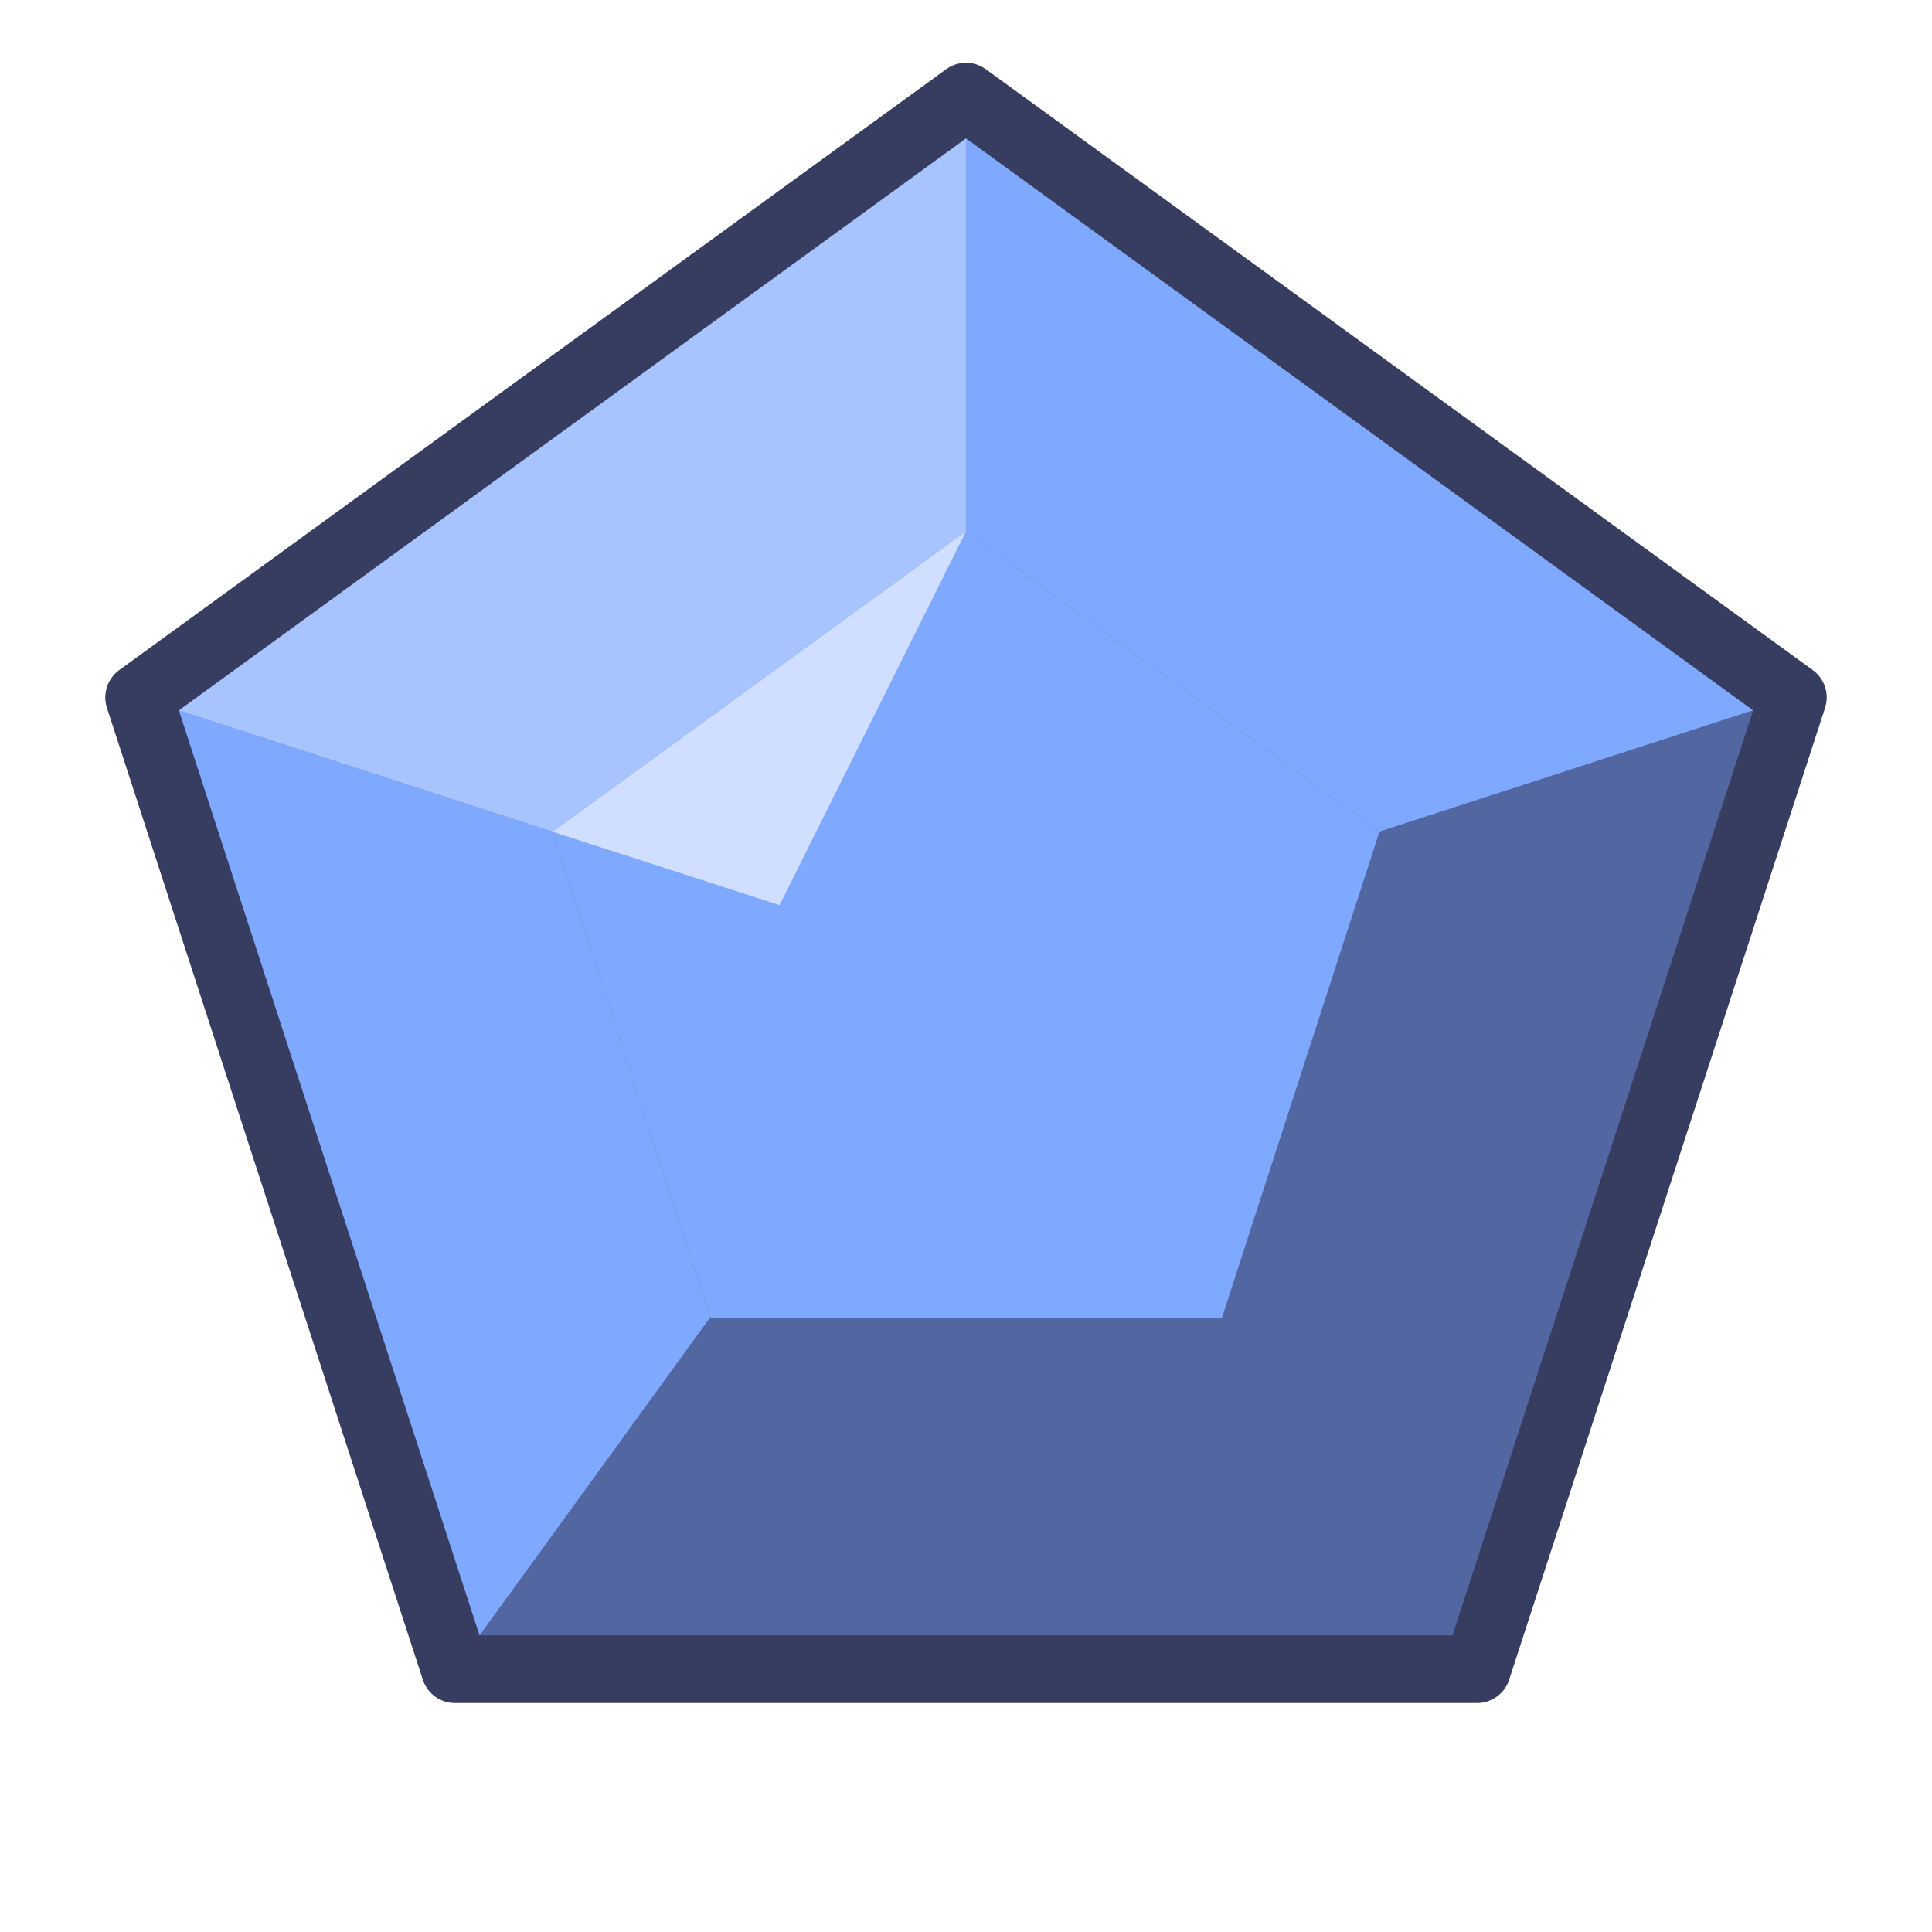
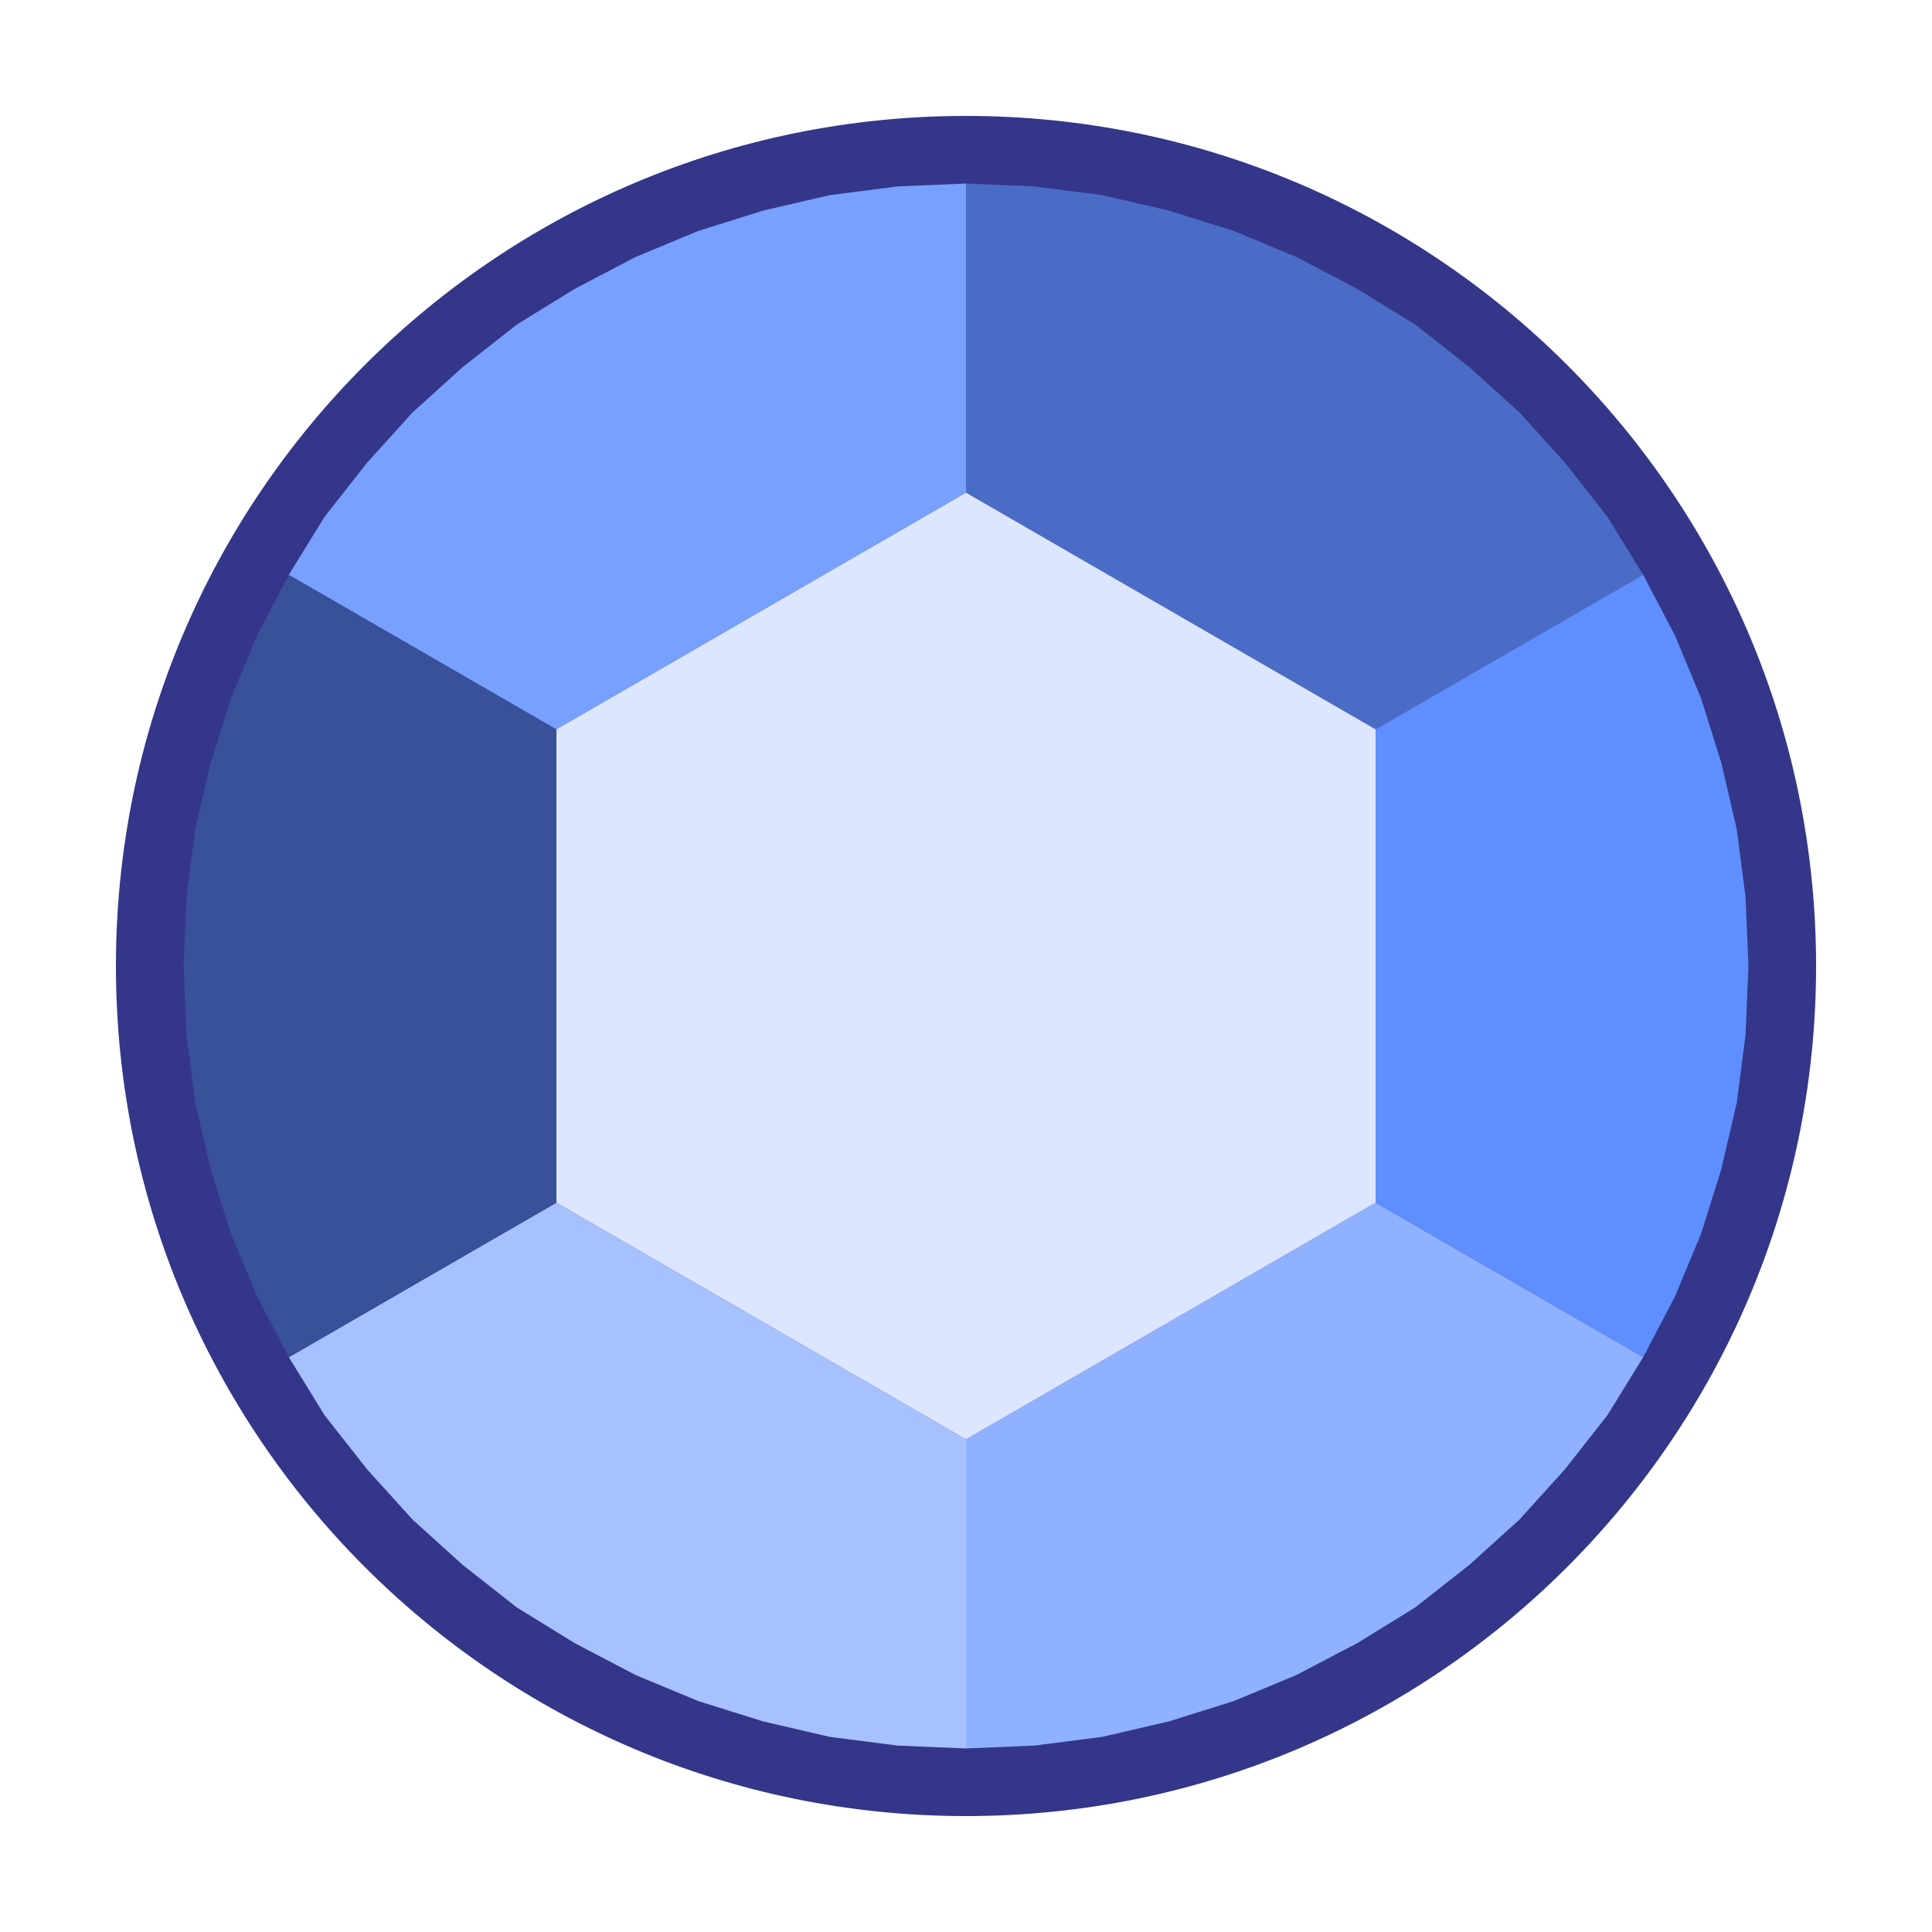
<svg xmlns="http://www.w3.org/2000/svg" viewBox="0 0 200 200" width="200" height="200">
-   <polygon points="100.0,10.0 185.6,72.2 152.9,172.8 47.1,172.8 14.4,72.2" fill="#5267a2" />
-   <polygon points="100.0,10.0 185.6,72.2 142.8,86.1 100.0,55.0" fill="#7fa8ff" />
-   <polygon points="185.6,72.2 152.9,172.8 126.5,136.4 142.8,86.1" fill="#5267a2" />
-   <polygon points="152.9,172.8 47.1,172.8 73.5,136.4 126.5,136.4" fill="#5267a2" />
-   <polygon points="47.1,172.8 14.4,72.2 57.2,86.1 73.5,136.4" fill="#7fa8ff" />
-   <polygon points="14.4,72.2 100.0,10.0 100.0,55.0 57.2,86.1" fill="#a8c4ff" />
-   <polygon points="100.0,55.0 142.8,86.1 126.5,136.4 73.5,136.4 57.2,86.1" fill="#7fa8ff" />
-   <polygon points="57.2,86.1 100.0,55.0 80.7,93.7" fill="#d9e5ff" opacity="0.9" />
-   <polygon points="100.0,10.0 185.6,72.2 152.9,172.8 47.1,172.8 14.4,72.2" fill="none" stroke="#363d61" stroke-width="7" stroke-linejoin="round" />
+   <circle cx="100" cy="100" r="88" fill="#343689" />
+   <polygon points="100.0,51.0 100.0,19.0 107.1,19.3 114.1,20.2 121.0,21.8 127.7,23.9 134.2,26.6 140.5,29.9 146.5,33.6 152.1,38.0 157.3,42.7 162.0,47.9 166.4,53.5 170.1,59.5 142.4,75.5" fill="#4a6cc7" />
+   <polygon points="142.4,75.5 170.1,59.5 173.4,65.8 176.1,72.3 178.2,79.0 179.8,85.9 180.7,92.9 181.0,100.0 180.7,107.1 179.8,114.1 178.2,121.0 176.1,127.7 173.4,134.2 170.1,140.5 142.4,124.5" fill="#5f8fff" />
+   <polygon points="142.4,124.5 170.1,140.5 166.4,146.5 162.0,152.1 157.3,157.3 152.1,162.0 146.5,166.4 140.5,170.1 134.2,173.4 127.7,176.1 121.0,178.2 114.1,179.8 107.1,180.7 100.0,181.0 100.0,149.0" fill="#8fb1ff" />
+   <polygon points="100.0,149.0 100.0,181.0 92.9,180.7 85.9,179.8 79.0,178.2 72.3,176.1 65.8,173.4 59.5,170.1 53.5,166.4 47.9,162.0 42.7,157.3 38.0,152.1 33.6,146.5 29.9,140.5 57.6,124.5" fill="#a7c1ff" />
+   <polygon points="57.6,124.5 29.9,140.5 26.6,134.2 23.9,127.7 21.8,121.0 20.2,114.1 19.3,107.1 19.0,100.0 19.3,92.9 20.2,85.9 21.8,79.0 23.9,72.3 26.6,65.8 29.9,59.5 57.6,75.5" fill="#39509b" />
+   <polygon points="57.6,75.5 29.9,59.5 33.6,53.5 38.0,47.9 42.7,42.7 47.9,38.0 53.5,33.6 59.5,29.9 65.8,26.6 72.3,23.9 79.0,21.8 85.9,20.2 92.9,19.3 100.0,19.0 100.0,51.0" fill="#77a0ff" />
+   <polygon points="100.0,51.0 142.4,75.5 142.4,124.5 100.0,149.0 57.6,124.5 57.6,75.5" fill="#dce6ff" />
</svg>
